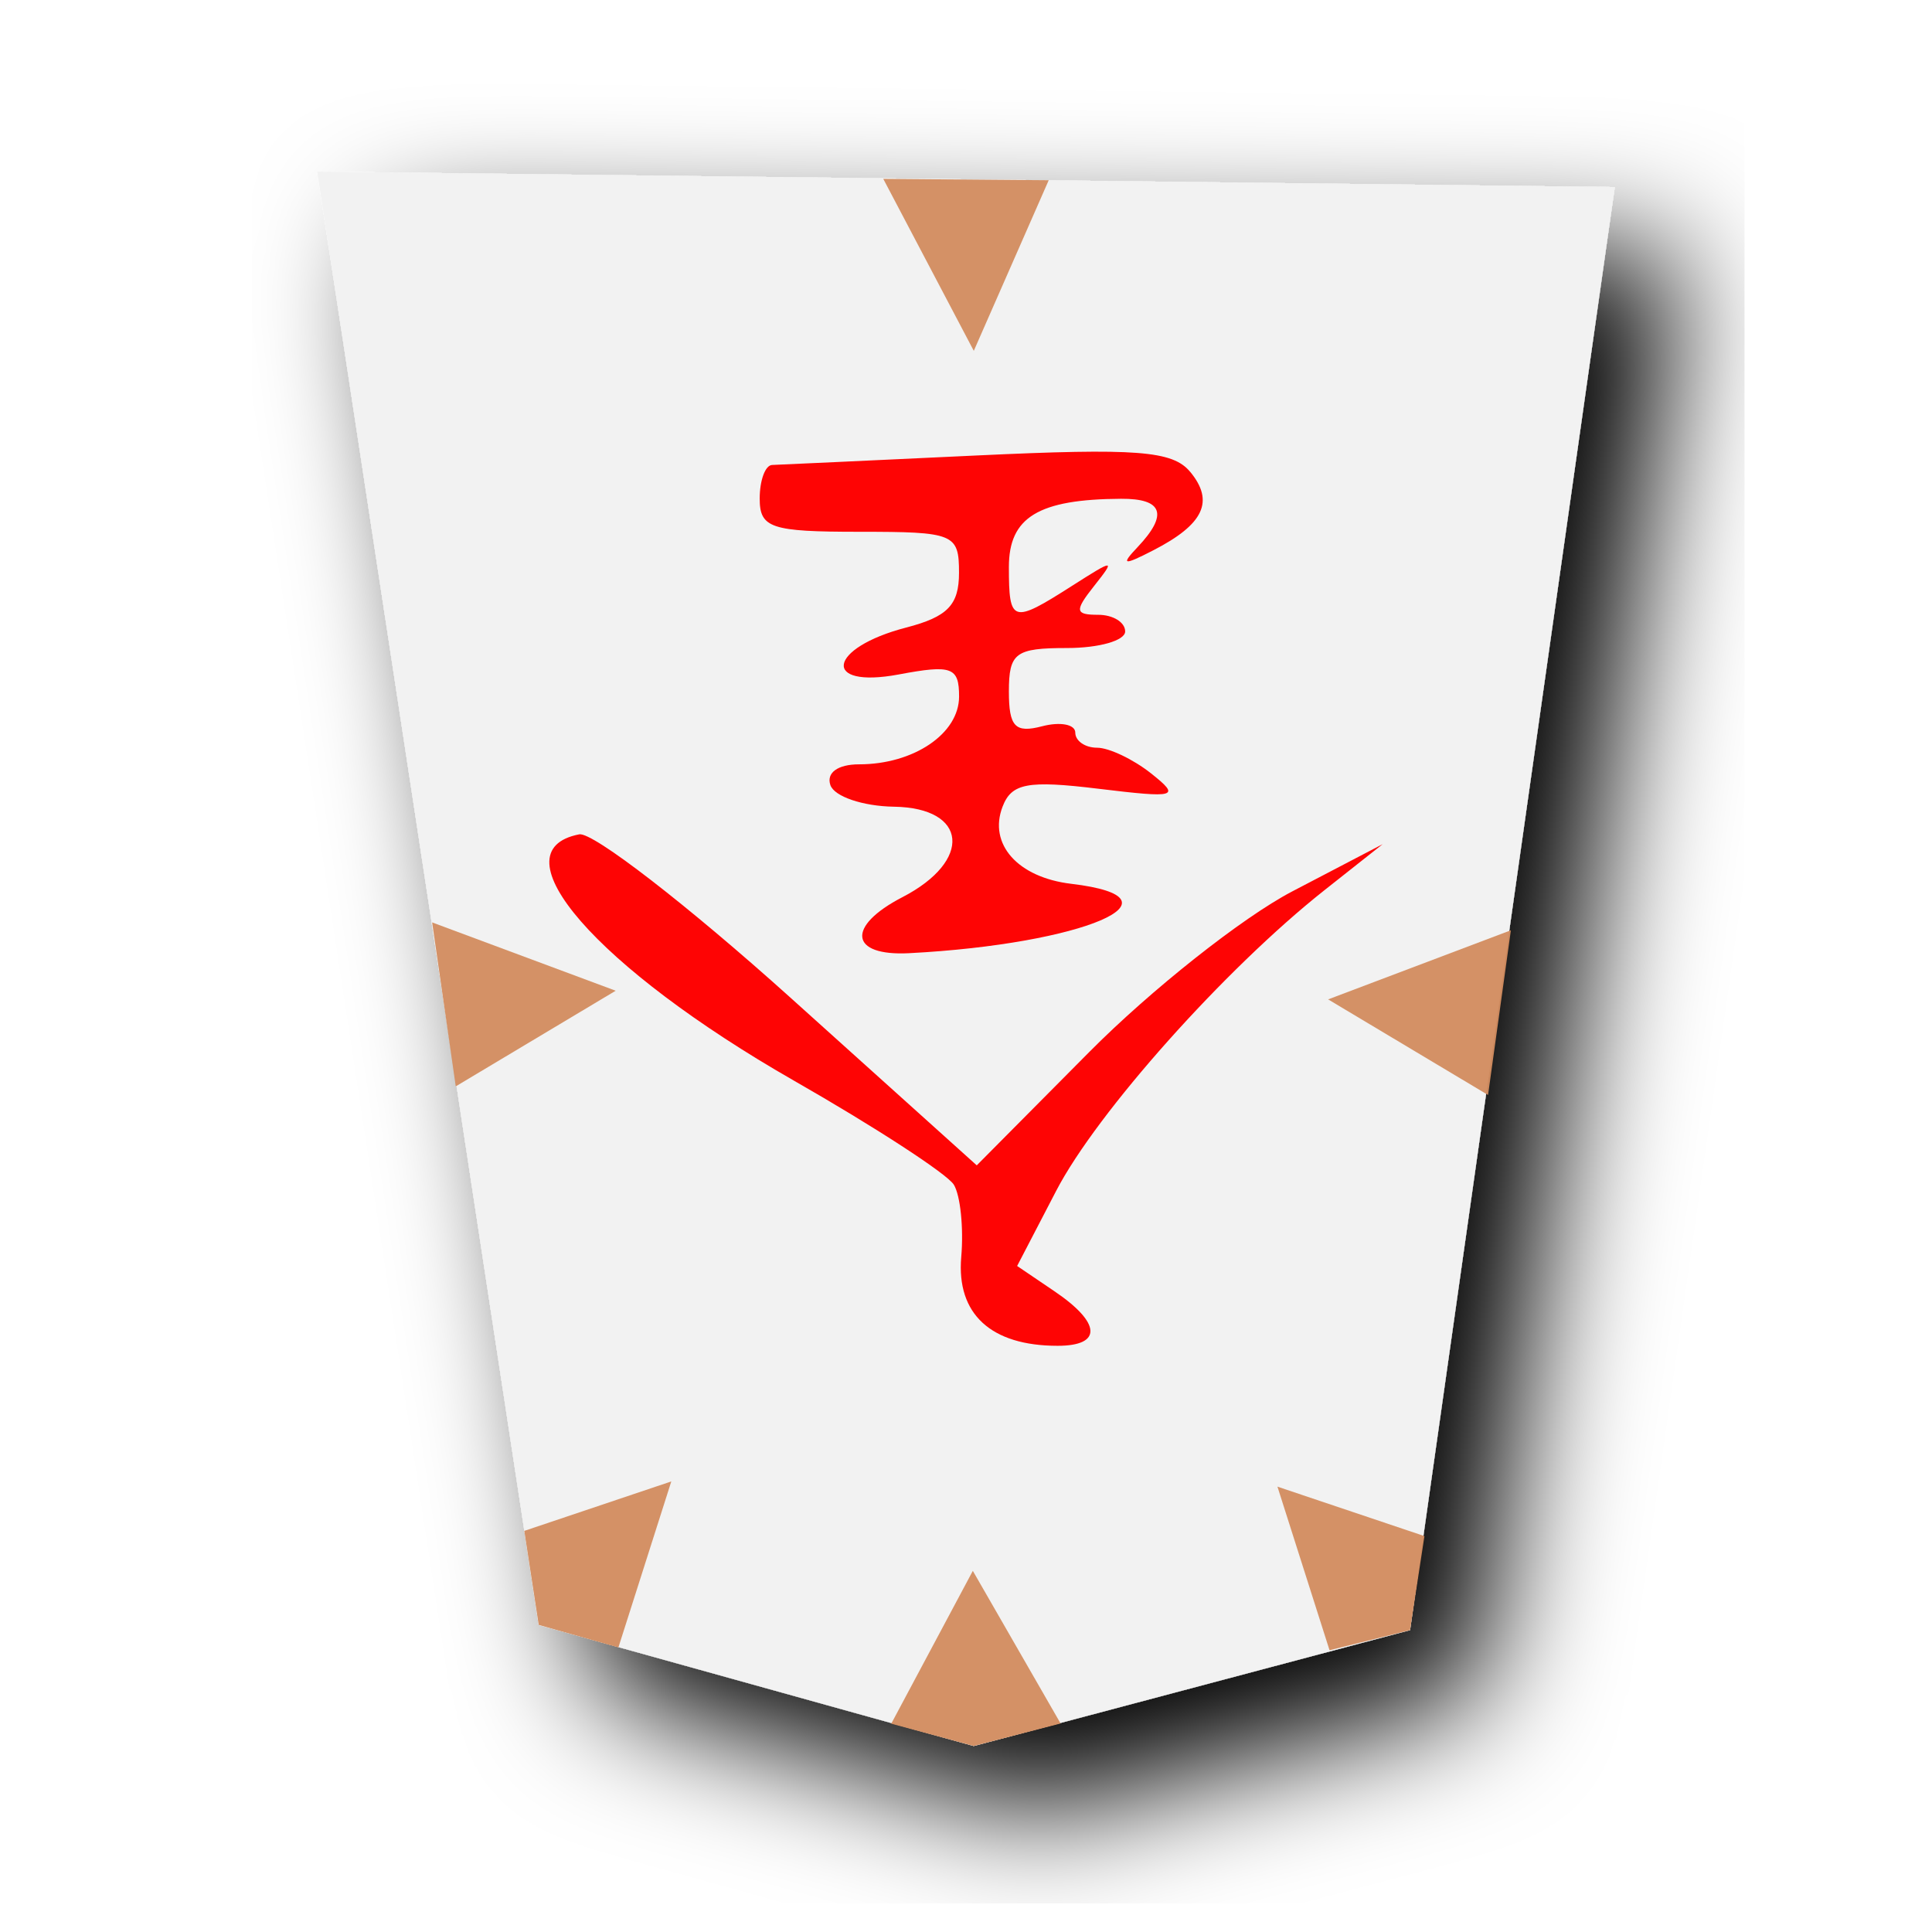
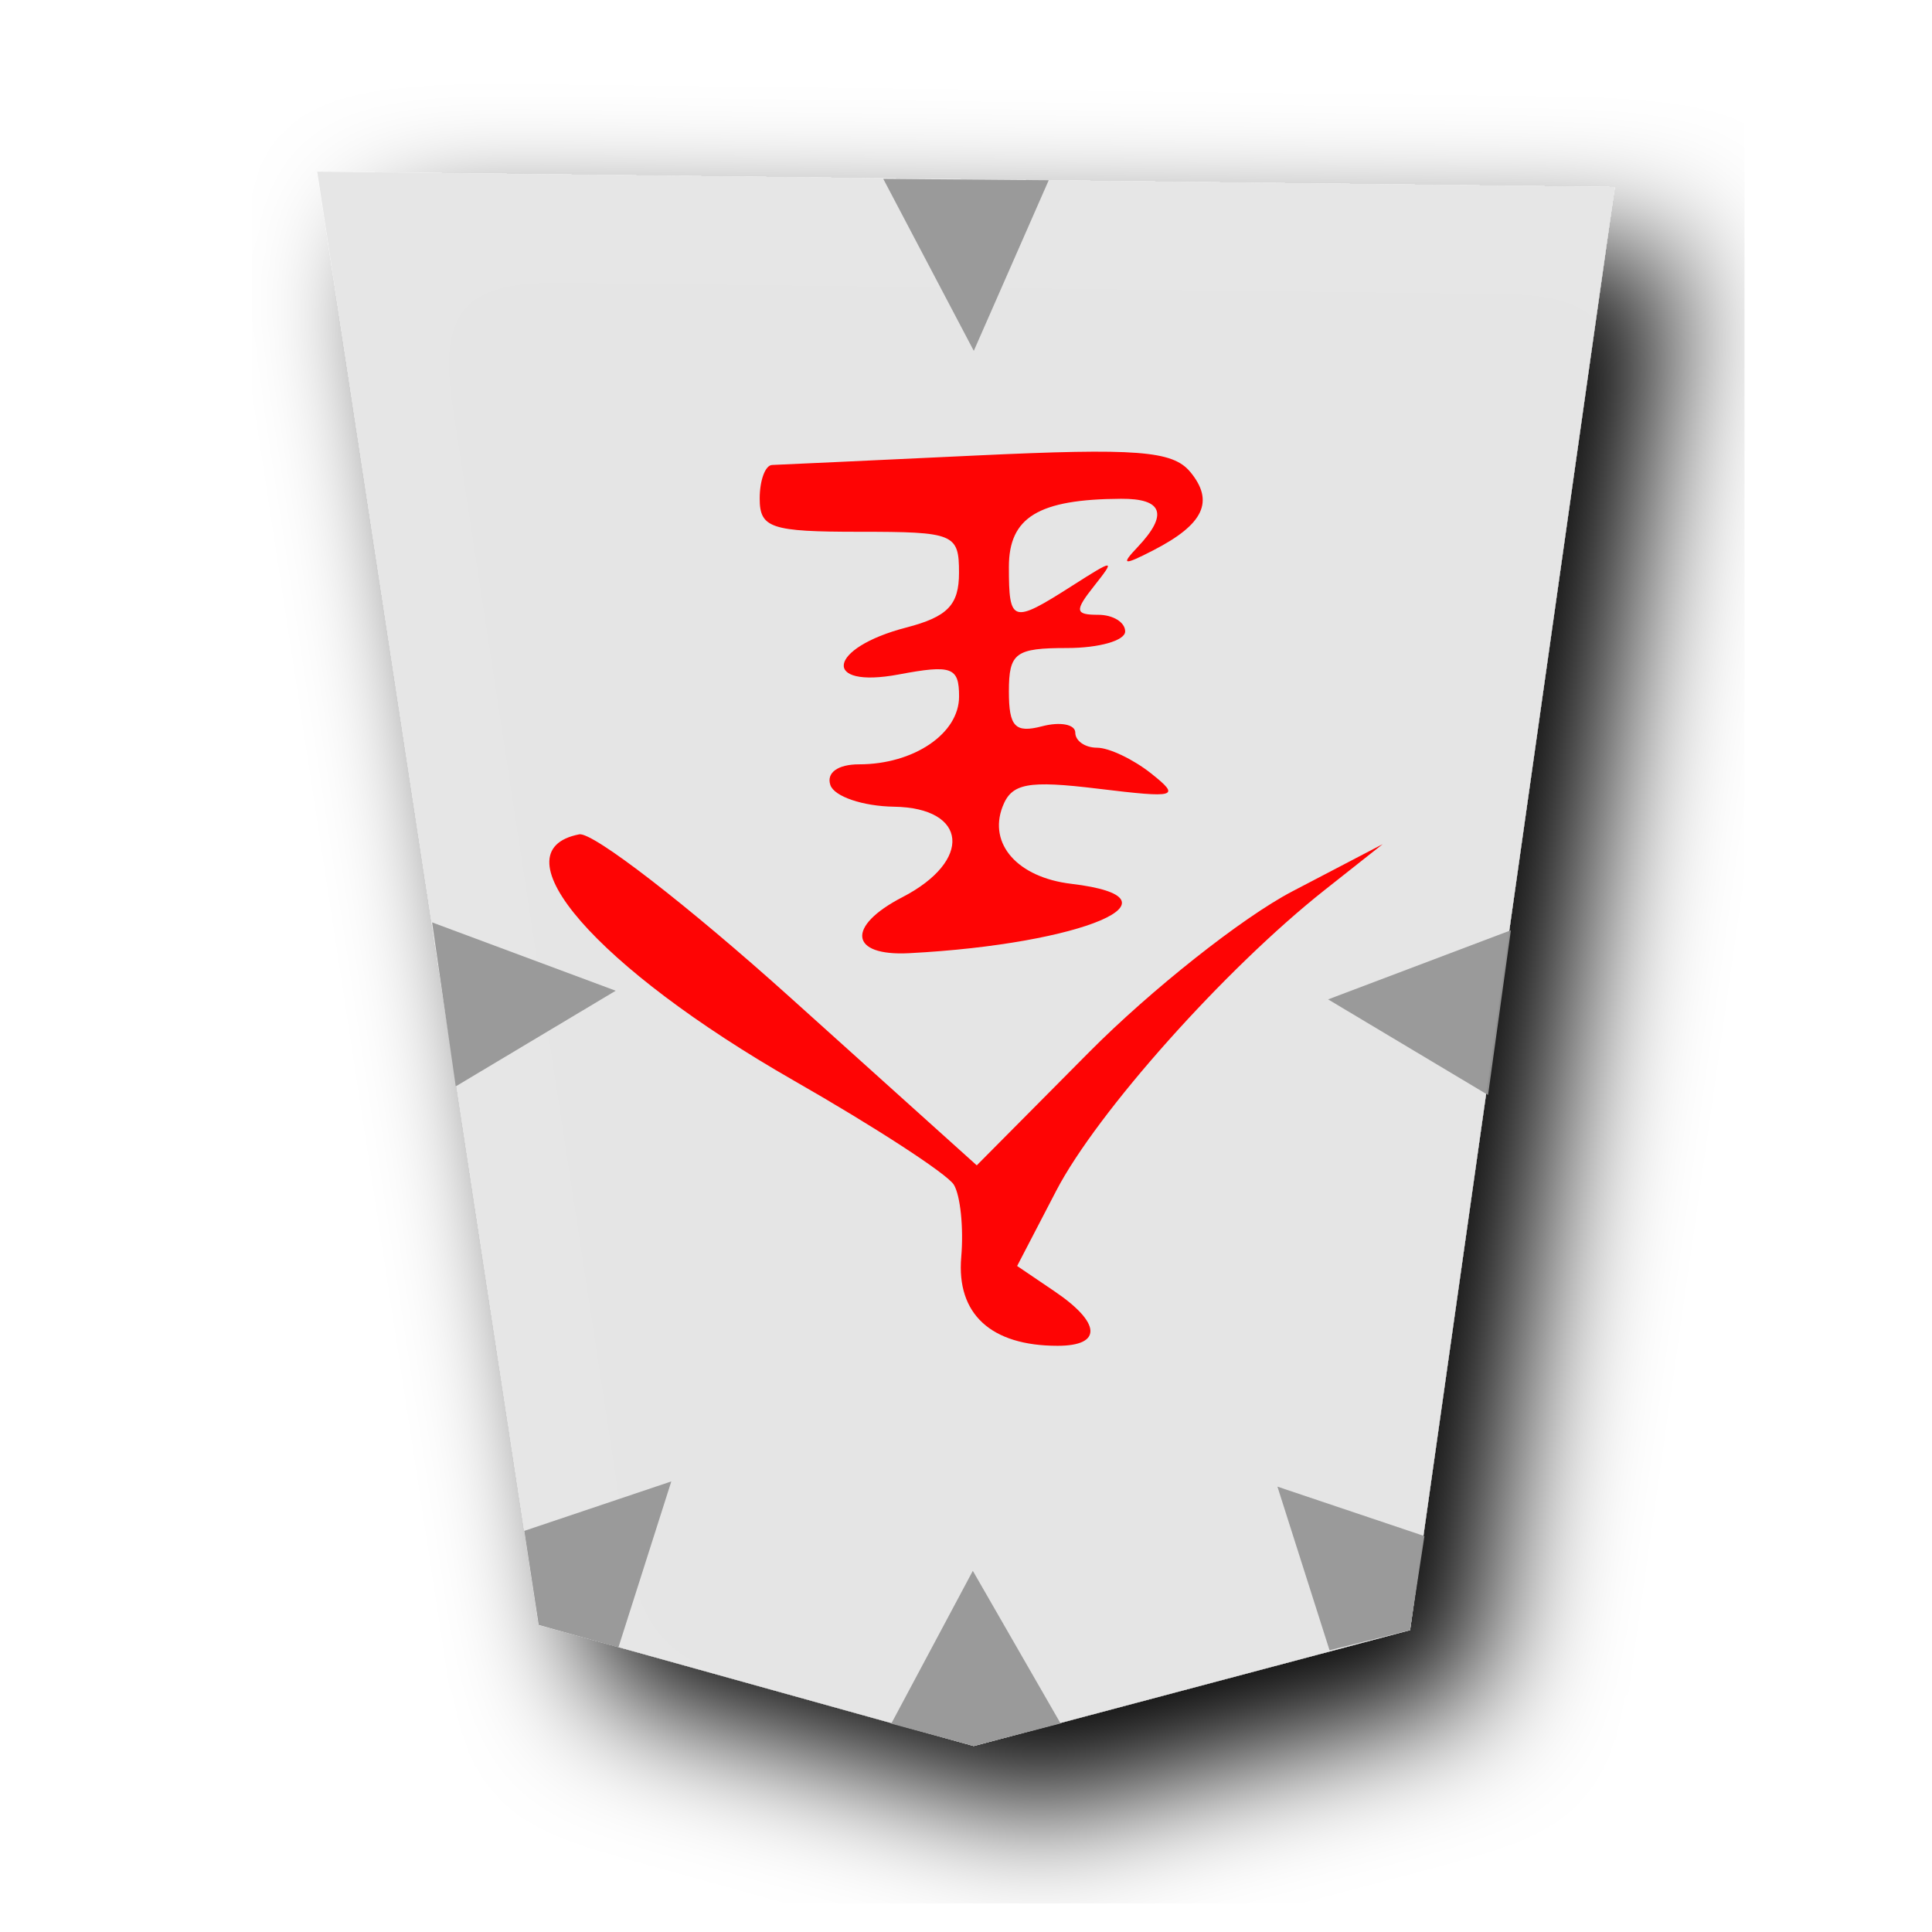
- <svg xmlns="http://www.w3.org/2000/svg" width="60" height="60">
+ <svg xmlns="http://www.w3.org/2000/svg" width="60" height="60" version="1.1" id="svg3482">
+   <defs id="defs3486" />
  <filter id="a">
-     <feGaussianBlur in="SourceAlpha" result="blur" stdDeviation="2" />
-     <feOffset result="offsetBlur" dx="2" dy="2" />
-     <feBlend in="SourceGraphic" in2="offsetBlur" />
+     <feGaussianBlur in="SourceAlpha" result="blur" stdDeviation="2" id="feGaussianBlur3465" />
+     <feOffset result="offsetBlur" dx="2" dy="2" id="feOffset3467" />
+     <feBlend in="SourceGraphic" in2="offsetBlur" id="feBlend3469" />
  </filter>
-   <g filter="url(#a)" transform="translate(9.104 5)" fill="#f2f2f2">
-     <path d="M21.136 49.223l-13.51-3.76L.748.33l40.296.48-6.358 44.815z" />
+   <g filter="url(#a)" transform="translate(9.104 5)" fill="#f2f2f2" id="g3474">
+     <path d="M21.136 49.223l-13.51-3.76L.748.33l40.296.48-6.358 44.815z" id="path3472" style="fill:#e5e5e5;fill-opacity:0.992" />
  </g>
-   <path d="M30.24 54.223l2.698-.699-2.726-4.74-2.534 4.747zM43.79 50.625l.448-2.92-4.566-1.536 1.618 5.081zM16.73 50.463l-.448-2.92 4.566-1.536-1.643 5.156zM14.154 33.738l-.734-5.092 5.701 2.122zM46.213 34.006l.709-5.116-5.676 2.147z" opacity=".951" fill="#d38d5f" />
-   <path d="M36.96 14.65c.762.92.428 1.632-1.143 2.44-.933.48-1.02.462-.487-.1.957-1.013.786-1.509-.516-1.5-2.565.014-3.482.573-3.482 2.116 0 1.742.104 1.773 1.952.594 1.33-.849 1.365-.849.693 0-.61.771-.593.893.129.893.46 0 .837.232.837.517 0 .284-.813.515-1.806.515-1.604 0-1.805.15-1.805 1.35 0 1.096.193 1.299 1.031 1.08.568-.148 1.031-.058 1.031.198 0 .257.305.468.677.468.37 0 1.125.36 1.676.797.927.737.805.773-1.637.477-2.195-.267-2.695-.172-2.975.558-.446 1.163.473 2.196 2.13 2.394 3.72.443.383 1.873-5.03 2.155-1.85.097-1.962-.834-.209-1.74 2.184-1.13 2.031-2.774-.262-2.809-.967-.015-1.856-.316-1.976-.672-.13-.382.231-.644.892-.644 1.697 0 3.105-.954 3.105-2.105 0-.914-.226-.996-1.874-.686-2.412.451-2.21-.823.232-1.457 1.286-.334 1.64-.7 1.64-1.7 0-1.215-.146-1.274-3.095-1.274-2.75 0-3.095-.116-3.095-1.033 0-.567.174-1.037.387-1.042.212-.007 3.073-.14 6.356-.295 4.96-.233 6.081-.148 6.623.506zM24.541 30.977l5.793 5.214 3.491-3.517c1.92-1.935 4.757-4.18 6.304-4.989l2.81-1.468-1.806 1.428c-3.089 2.444-7.068 6.902-8.333 9.339l-1.212 2.332 1.161.787c1.45.981 1.49 1.692.095 1.692-2.07 0-3.143-.988-2.992-2.753.078-.907-.026-1.92-.231-2.252-.206-.332-2.442-1.788-4.969-3.232-6.125-3.507-9.289-7.137-6.663-7.647.417-.08 3.366 2.2 6.552 5.066z" fill="#fe0404" />
-   <path d="M32.569 5.597l-5.138-.042 2.811 5.341z" opacity=".951" fill="#d38d5f" />
+   <path d="M30.24 54.223l2.698-.699-2.726-4.74-2.534 4.747zM43.79 50.625l.448-2.92-4.566-1.536 1.618 5.081zM16.73 50.463l-.448-2.92 4.566-1.536-1.643 5.156zM14.154 33.738l-.734-5.092 5.701 2.122zM46.213 34.006l.709-5.116-5.676 2.147z" opacity=".951" fill="#d38d5f" id="path3476" style="fill:#969696;fill-opacity:1" />
+   <path d="M36.96 14.65c.762.92.428 1.632-1.143 2.44-.933.48-1.02.462-.487-.1.957-1.013.786-1.509-.516-1.5-2.565.014-3.482.573-3.482 2.116 0 1.742.104 1.773 1.952.594 1.33-.849 1.365-.849.693 0-.61.771-.593.893.129.893.46 0 .837.232.837.517 0 .284-.813.515-1.806.515-1.604 0-1.805.15-1.805 1.35 0 1.096.193 1.299 1.031 1.08.568-.148 1.031-.058 1.031.198 0 .257.305.468.677.468.37 0 1.125.36 1.676.797.927.737.805.773-1.637.477-2.195-.267-2.695-.172-2.975.558-.446 1.163.473 2.196 2.13 2.394 3.72.443.383 1.873-5.03 2.155-1.85.097-1.962-.834-.209-1.74 2.184-1.13 2.031-2.774-.262-2.809-.967-.015-1.856-.316-1.976-.672-.13-.382.231-.644.892-.644 1.697 0 3.105-.954 3.105-2.105 0-.914-.226-.996-1.874-.686-2.412.451-2.21-.823.232-1.457 1.286-.334 1.64-.7 1.64-1.7 0-1.215-.146-1.274-3.095-1.274-2.75 0-3.095-.116-3.095-1.033 0-.567.174-1.037.387-1.042.212-.007 3.073-.14 6.356-.295 4.96-.233 6.081-.148 6.623.506zM24.541 30.977l5.793 5.214 3.491-3.517c1.92-1.935 4.757-4.18 6.304-4.989l2.81-1.468-1.806 1.428c-3.089 2.444-7.068 6.902-8.333 9.339l-1.212 2.332 1.161.787c1.45.981 1.49 1.692.095 1.692-2.07 0-3.143-.988-2.992-2.753.078-.907-.026-1.92-.231-2.252-.206-.332-2.442-1.788-4.969-3.232-6.125-3.507-9.289-7.137-6.663-7.647.417-.08 3.366 2.2 6.552 5.066z" fill="#fe0404" id="path3478" />
+   <path d="M32.569 5.597l-5.138-.042 2.811 5.341z" opacity=".951" fill="#d38d5f" id="path3480" style="fill:#969696;fill-opacity:1" />
</svg>
